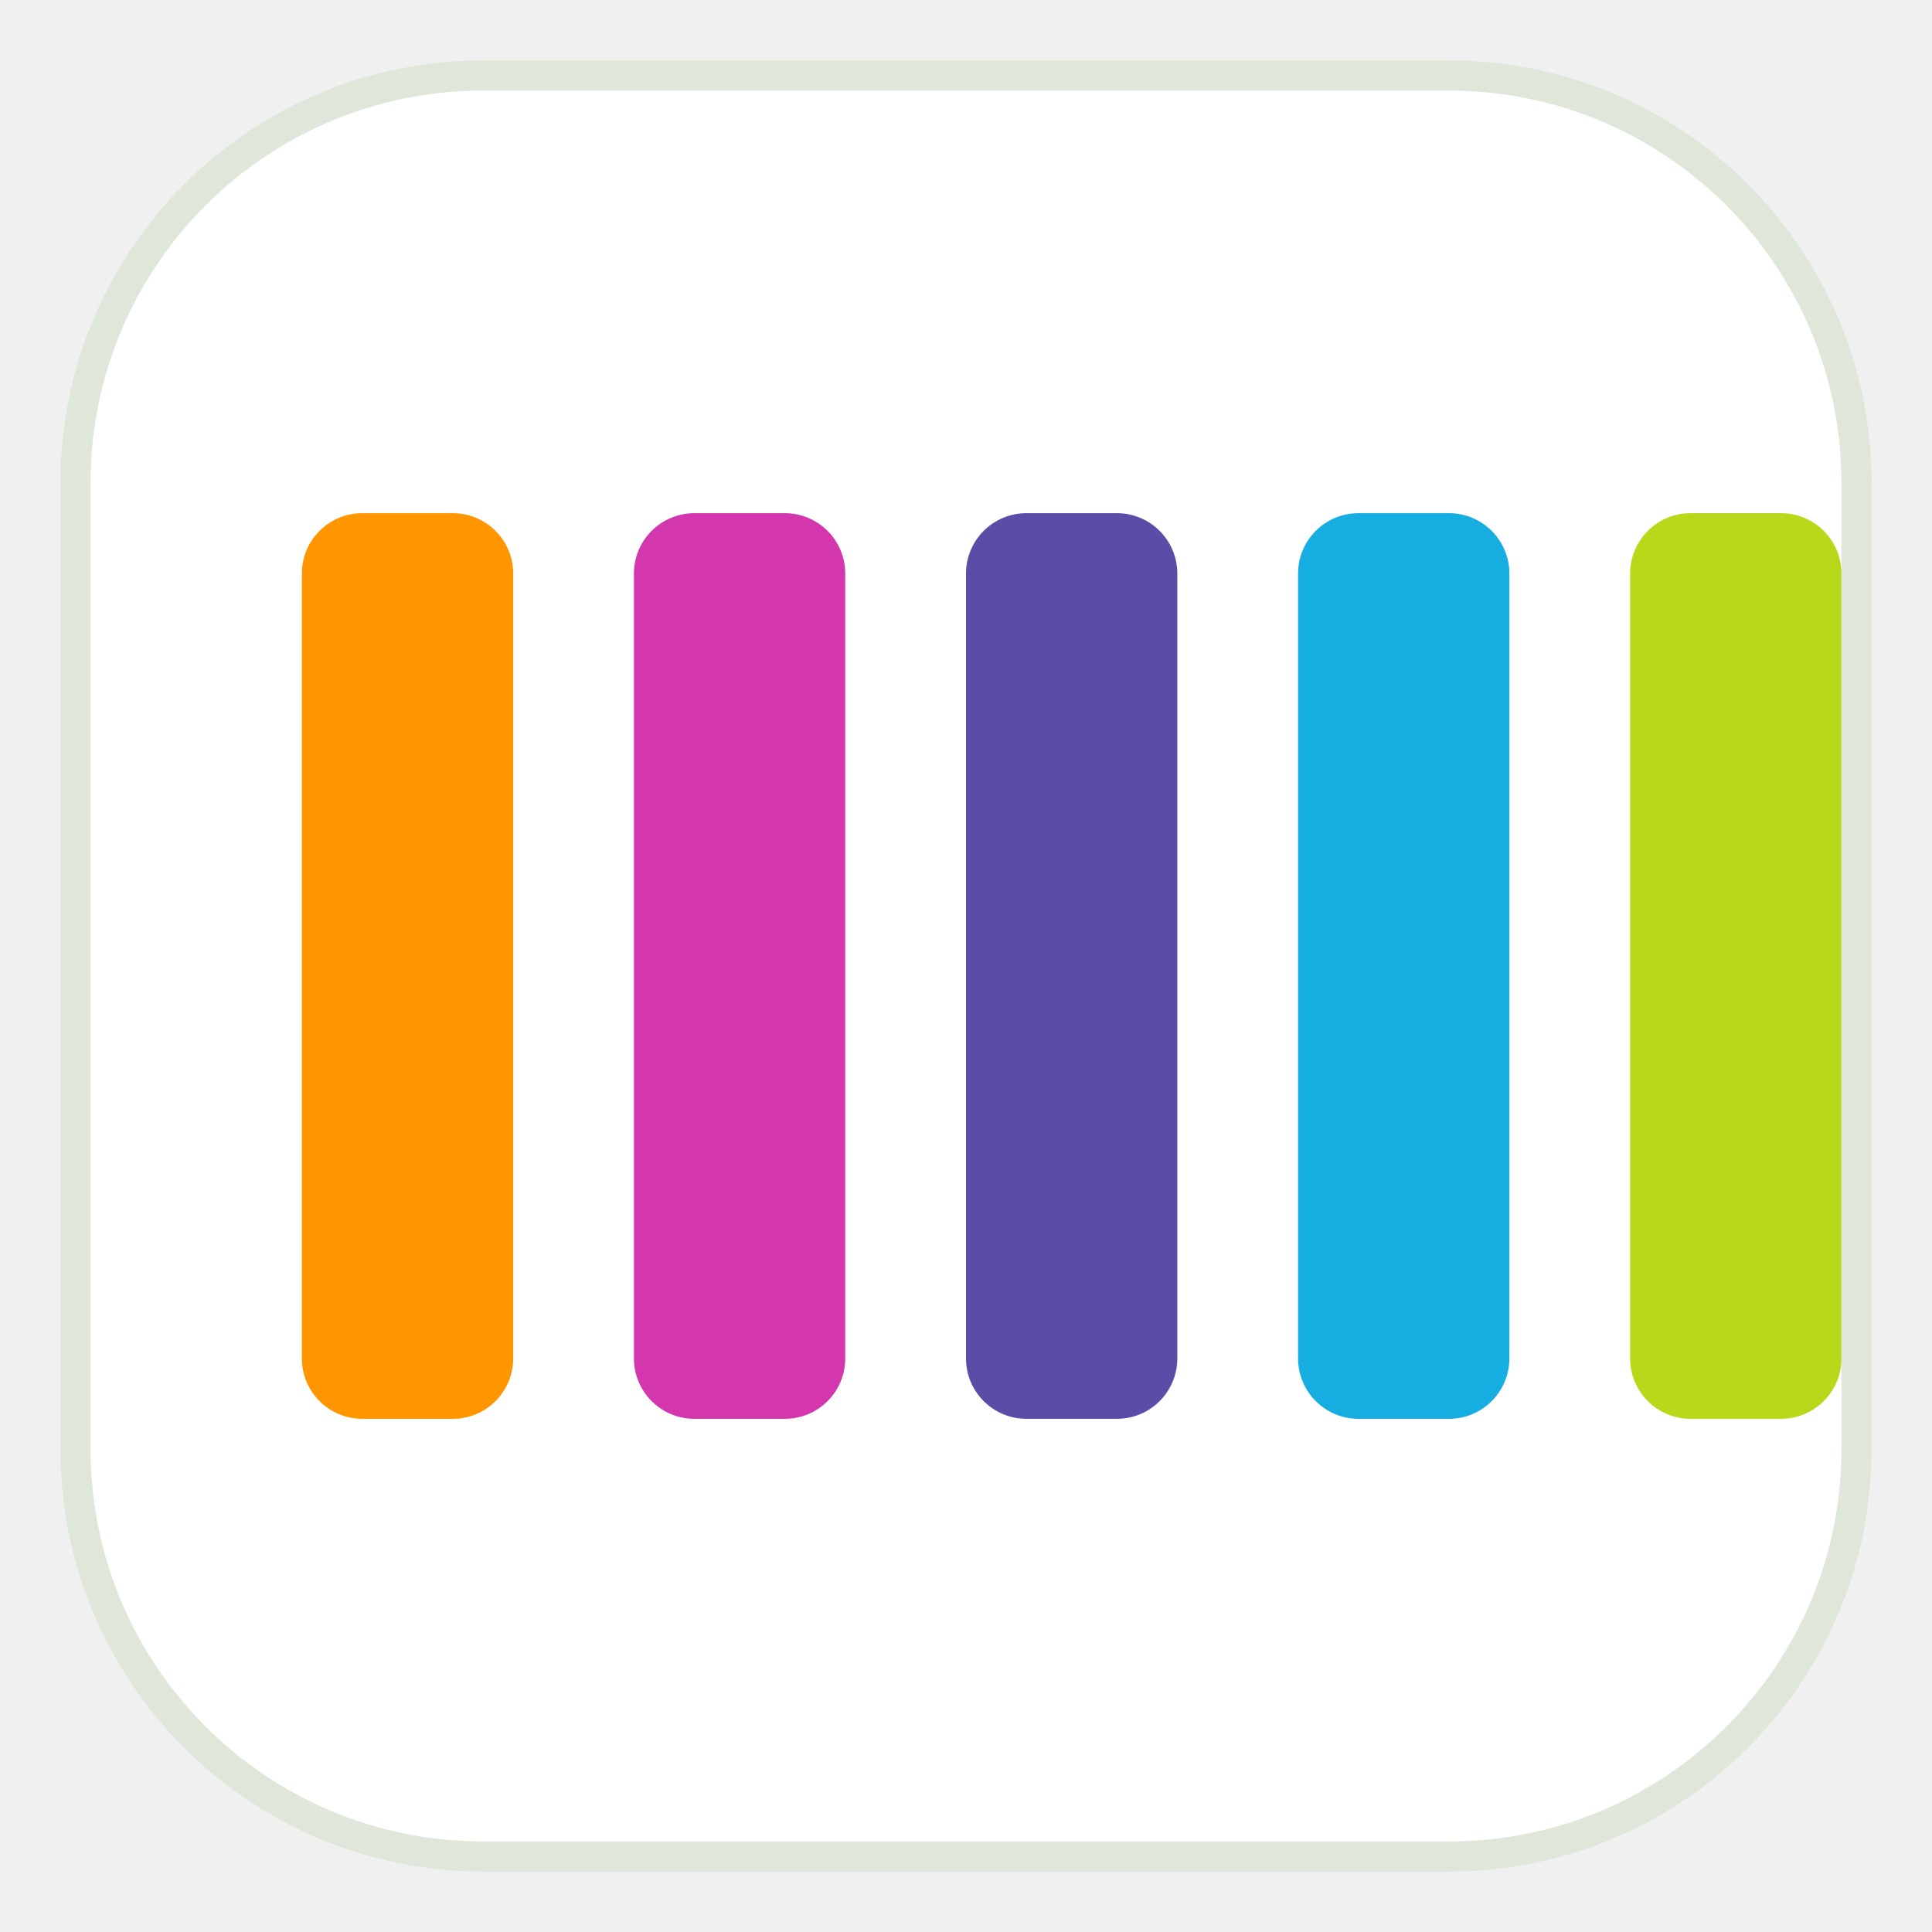
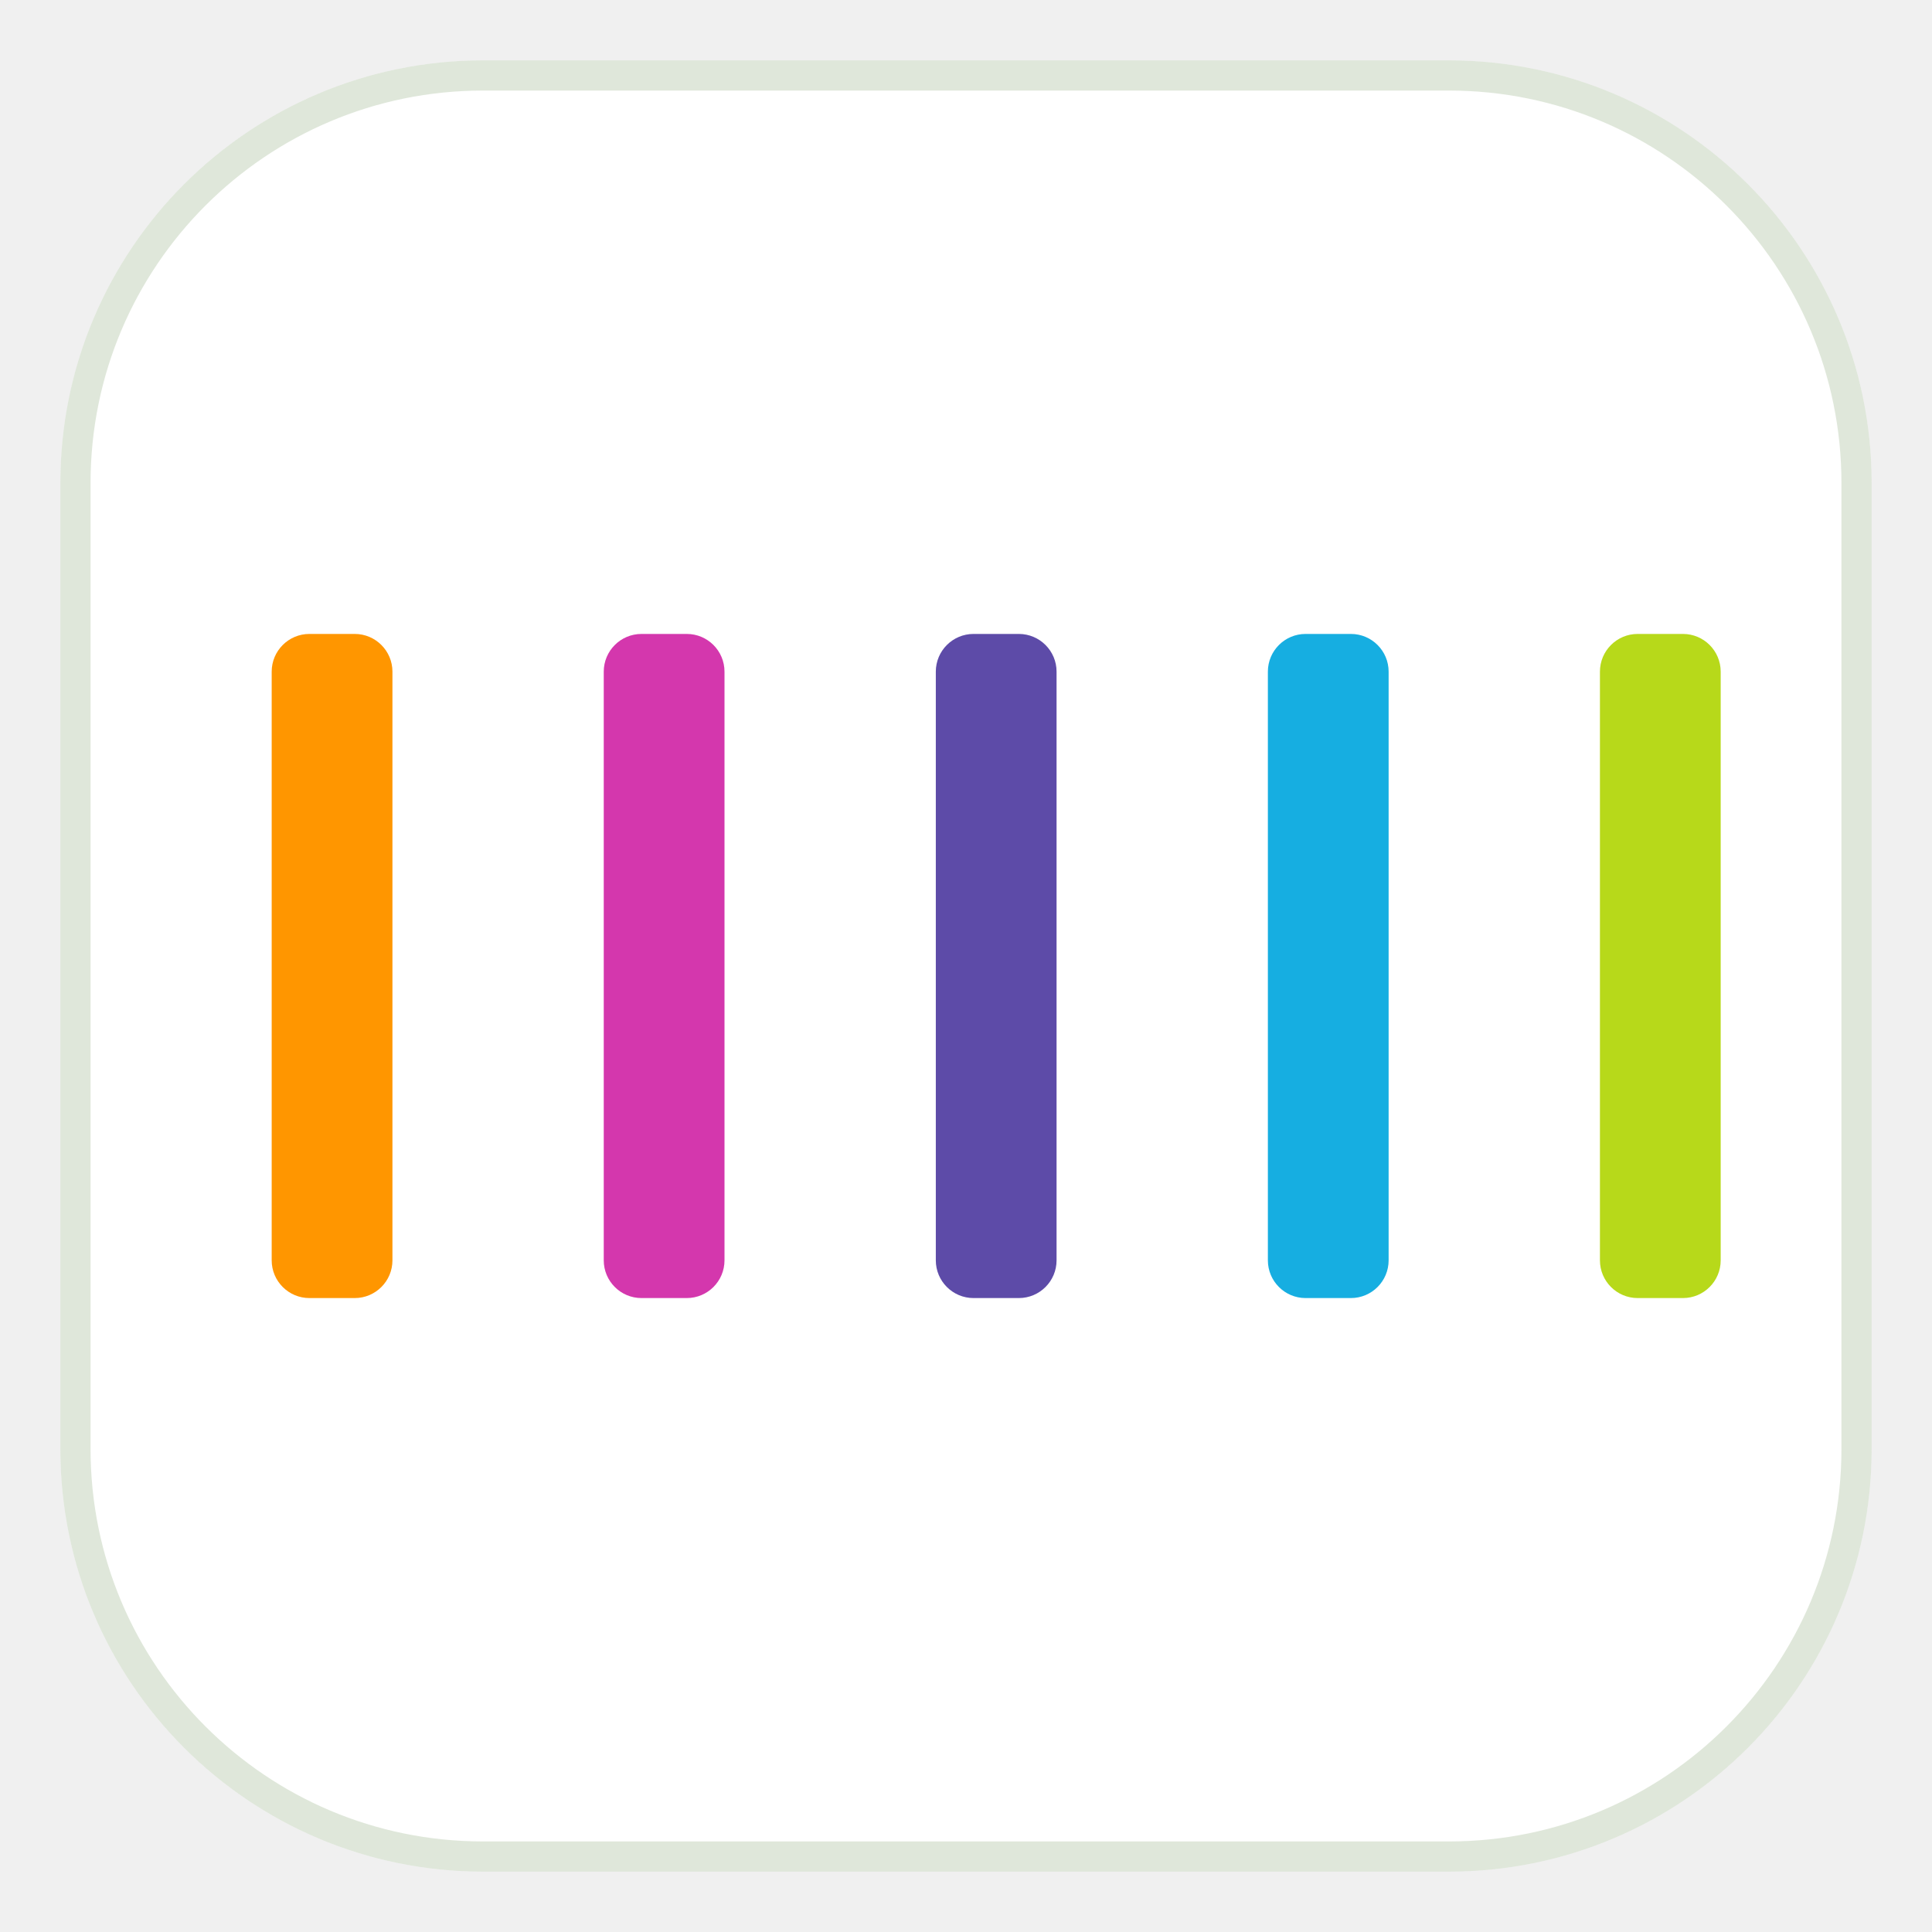
<svg xmlns="http://www.w3.org/2000/svg" width="64" height="64" viewBox="0 0 64 64" fill="none">
  <rect x="2" y="2" width="60" height="60" rx="14" fill="#FFFFFF" />
  <rect x="2.5" y="2.5" width="59" height="59" rx="13.5" stroke="#527C32" stroke-opacity="0.18" />
-   <rect x="10" y="17" width="7" height="30" rx="2" fill="#FF9600" />
-   <rect x="21" y="17" width="7" height="30" rx="2" fill="#D437AD" />
-   <rect x="32" y="17" width="7" height="30" rx="2" fill="#5D4BA8" />
-   <rect x="43" y="17" width="7" height="30" rx="2" fill="#16AEE1" />
-   <rect x="54" y="17" width="7" height="30" rx="2" fill="#B7D91A" />
+   <rect x="9" y="21" width="4" height="22" rx="1.25" fill="#FF9600" />
+   <rect x="20" y="21" width="4" height="22" rx="1.25" fill="#D437AD" />
+   <rect x="31" y="21" width="4" height="22" rx="1.25" fill="#5D4BA8" />
+   <rect x="42" y="21" width="4" height="22" rx="1.25" fill="#16AEE1" />
+   <rect x="53" y="21" width="4" height="22" rx="1.25" fill="#B7D91A" />
</svg>
